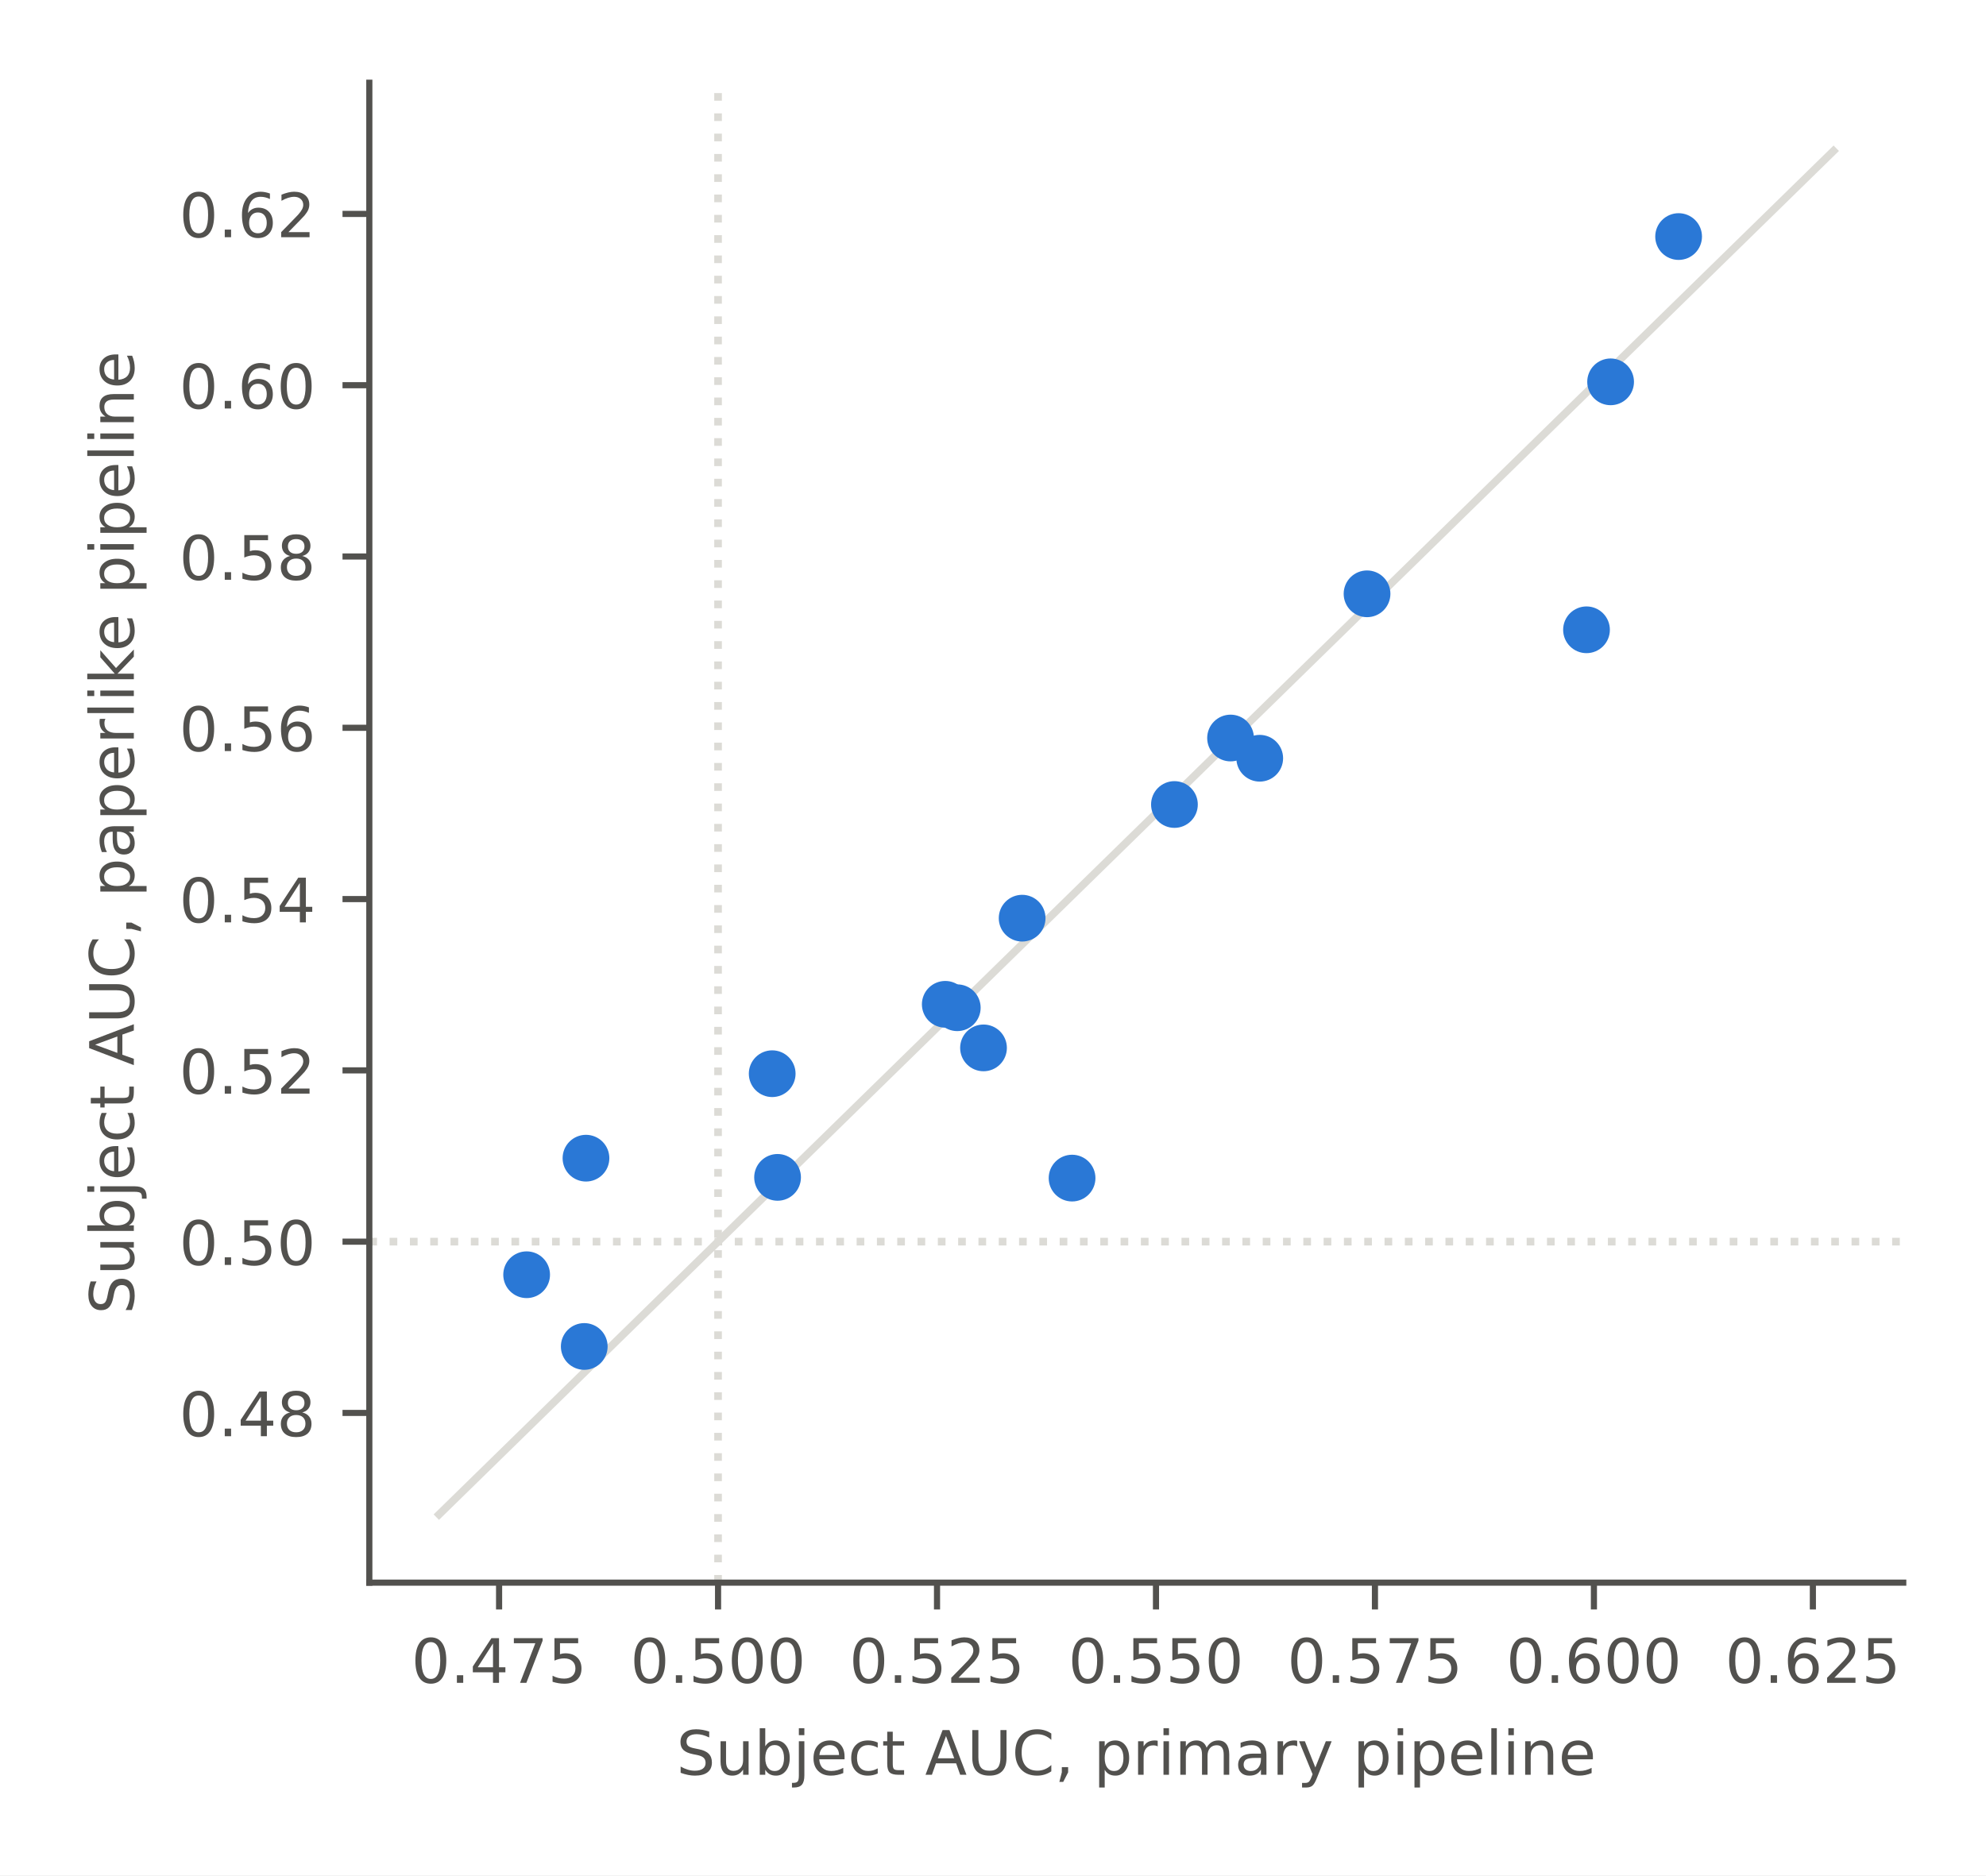
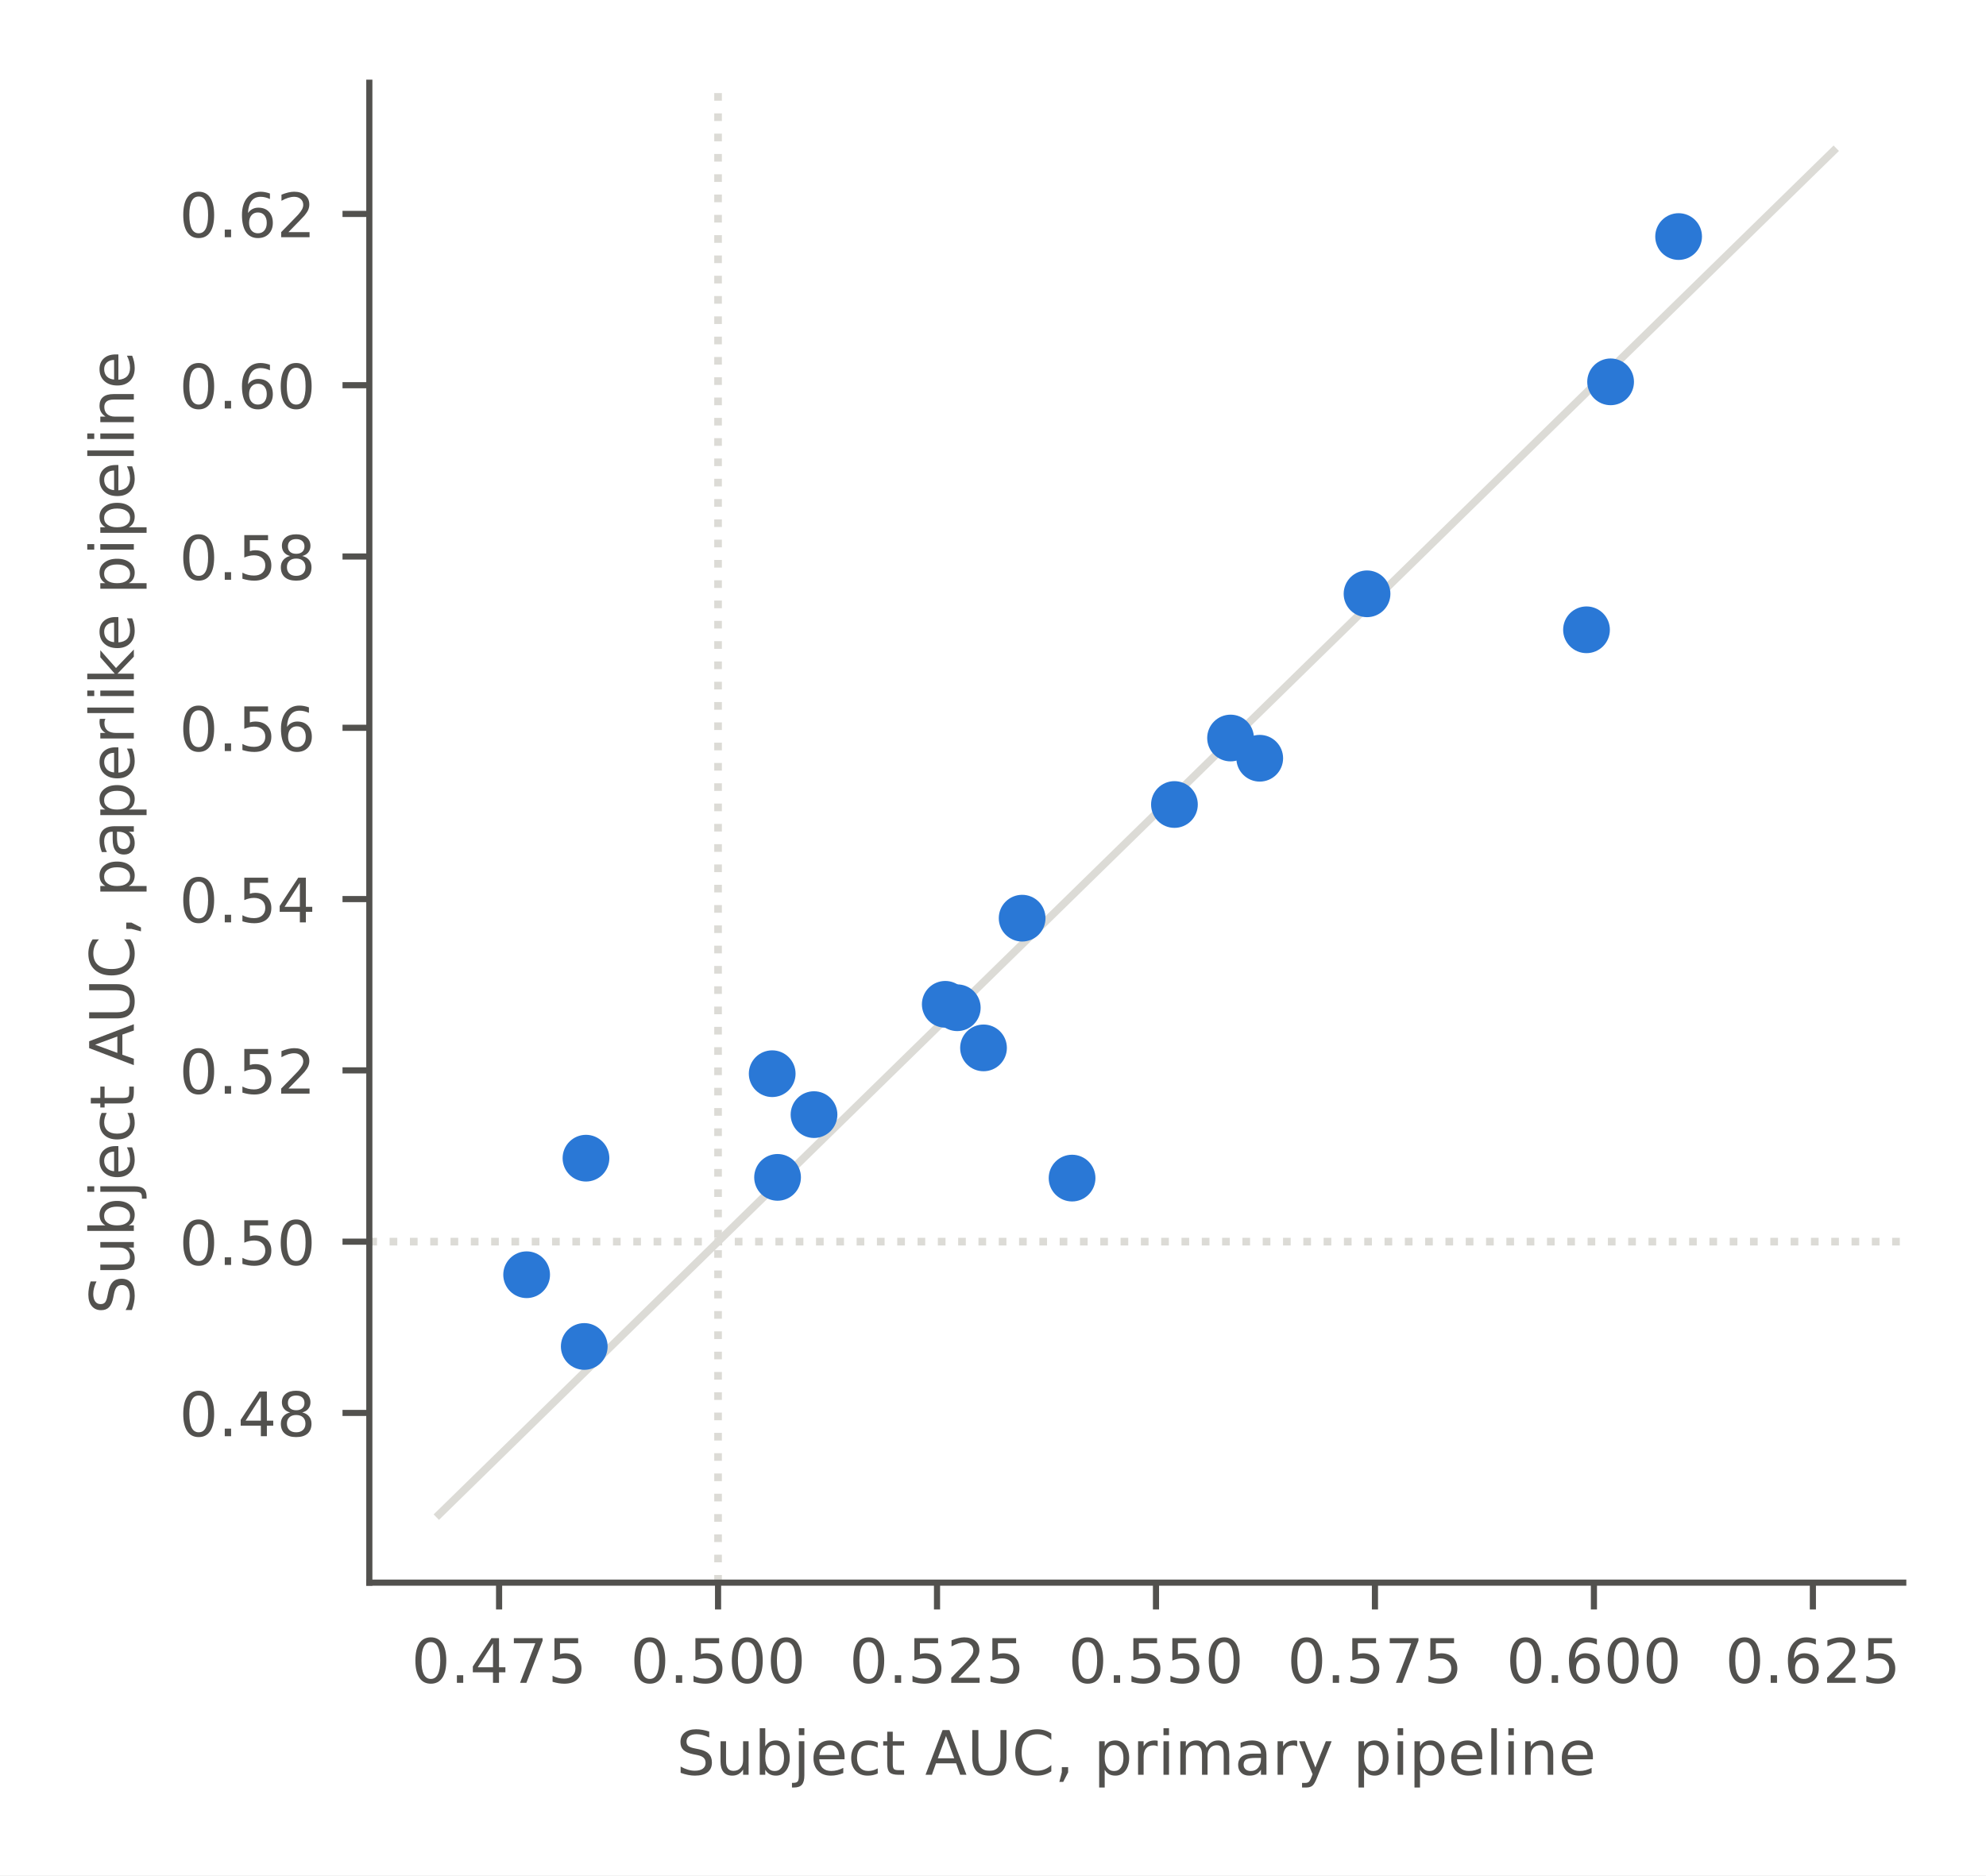
<svg xmlns="http://www.w3.org/2000/svg" xmlns:xlink="http://www.w3.org/1999/xlink" width="259.2pt" height="244.8pt" viewBox="0 0 259.2 244.8" version="1.1">
  <defs>
    <style type="text/css">*{stroke-linejoin: round; stroke-linecap: butt}</style>
  </defs>
  <g id="figure_1">
    <g id="patch_1">
      <path d="M 0 244.8  L 259.2 244.8  L 259.2 0  L 0 0  z " style="fill: #ffffff" />
    </g>
    <g id="axes_1">
      <g id="patch_2">
        <path d="M 48.202 206.598  L 248.4 206.598  L 248.4 10.8  L 48.202 10.8  z " style="fill: #ffffff" />
      </g>
      <g id="matplotlib.axis_1">
        <g id="xtick_1">
          <g id="line2d_1">
            <defs>
-               <path id="mf8547c46d5" d="M 0 0  L 0 3.5  " style="stroke: #52514e; stroke-width: 0.8" />
+               <path id="m257ca6269f" d="M 0 0  L 0 3.5  " style="stroke: #52514e; stroke-width: 0.8" />
            </defs>
            <g>
-               <use xlink:href="#mf8547c46d5" x="65.138" y="206.598" style="fill: #52514e; stroke: #52514e; stroke-width: 0.8" />
+               <use xlink:href="#m257ca6269f" x="65.138" y="206.598" style="fill: #52514e; stroke: #52514e; stroke-width: 0.8" />
            </g>
          </g>
          <g id="text_1">
            <g style="fill: #52514e" transform="translate(53.68695 219.6763) scale(0.08 -0.08)">
              <defs>
                <path id="DejaVuSans-13" d="M 2034 4250  Q 1547 4250 1301 3770  Q 1056 3291 1056 2328  Q 1056 1369 1301 889  Q 1547 409 2034 409  Q 2525 409 2770 889  Q 3016 1369 3016 2328  Q 3016 3291 2770 3770  Q 2525 4250 2034 4250  z M 2034 4750  Q 2819 4750 3233 4129  Q 3647 3509 3647 2328  Q 3647 1150 3233 529  Q 2819 -91 2034 -91  Q 1250 -91 836 529  Q 422 1150 422 2328  Q 422 3509 836 4129  Q 1250 4750 2034 4750  z " transform="scale(0.015625)" />
                <path id="DejaVuSans-11" d="M 684 794  L 1344 794  L 1344 0  L 684 0  L 684 794  z " transform="scale(0.015625)" />
                <path id="DejaVuSans-17" d="M 2419 4116  L 825 1625  L 2419 1625  L 2419 4116  z M 2253 4666  L 3047 4666  L 3047 1625  L 3713 1625  L 3713 1100  L 3047 1100  L 3047 0  L 2419 0  L 2419 1100  L 313 1100  L 313 1709  L 2253 4666  z " transform="scale(0.015625)" />
                <path id="DejaVuSans-1a" d="M 525 4666  L 3525 4666  L 3525 4397  L 1831 0  L 1172 0  L 2766 4134  L 525 4134  L 525 4666  z " transform="scale(0.015625)" />
                <path id="DejaVuSans-18" d="M 691 4666  L 3169 4666  L 3169 4134  L 1269 4134  L 1269 2991  Q 1406 3038 1543 3061  Q 1681 3084 1819 3084  Q 2600 3084 3056 2656  Q 3513 2228 3513 1497  Q 3513 744 3044 326  Q 2575 -91 1722 -91  Q 1428 -91 1123 -41  Q 819 9 494 109  L 494 744  Q 775 591 1075 516  Q 1375 441 1709 441  Q 2250 441 2565 725  Q 2881 1009 2881 1497  Q 2881 1984 2565 2268  Q 2250 2553 1709 2553  Q 1456 2553 1204 2497  Q 953 2441 691 2322  L 691 4666  z " transform="scale(0.015625)" />
              </defs>
              <use xlink:href="#DejaVuSans-13" />
              <use xlink:href="#DejaVuSans-11" transform="translate(63.625 0)" />
              <use xlink:href="#DejaVuSans-17" transform="translate(95.40625 0)" />
              <use xlink:href="#DejaVuSans-1a" transform="translate(159.0312 0)" />
              <use xlink:href="#DejaVuSans-18" transform="translate(222.6562 0)" />
            </g>
          </g>
        </g>
        <g id="xtick_2">
          <g id="line2d_2">
            <g>
-               <use xlink:href="#mf8547c46d5" x="93.716" y="206.598" style="fill: #52514e; stroke: #52514e; stroke-width: 0.8" />
+               <use xlink:href="#m257ca6269f" x="93.716" y="206.598" style="fill: #52514e; stroke: #52514e; stroke-width: 0.8" />
            </g>
          </g>
          <g id="text_2">
            <g style="fill: #52514e" transform="translate(82.26482 219.6763) scale(0.08 -0.08)">
              <use xlink:href="#DejaVuSans-13" />
              <use xlink:href="#DejaVuSans-11" transform="translate(63.625 0)" />
              <use xlink:href="#DejaVuSans-18" transform="translate(95.40625 0)" />
              <use xlink:href="#DejaVuSans-13" transform="translate(159.0312 0)" />
              <use xlink:href="#DejaVuSans-13" transform="translate(222.6562 0)" />
            </g>
          </g>
        </g>
        <g id="xtick_3">
          <g id="line2d_3">
            <g>
-               <use xlink:href="#mf8547c46d5" x="122.294" y="206.598" style="fill: #52514e; stroke: #52514e; stroke-width: 0.8" />
+               <use xlink:href="#m257ca6269f" x="122.294" y="206.598" style="fill: #52514e; stroke: #52514e; stroke-width: 0.8" />
            </g>
          </g>
          <g id="text_3">
            <g style="fill: #52514e" transform="translate(110.8427 219.6763) scale(0.08 -0.08)">
              <defs>
                <path id="DejaVuSans-15" d="M 1228 531  L 3431 531  L 3431 0  L 469 0  L 469 531  Q 828 903 1448 1529  Q 2069 2156 2228 2338  Q 2531 2678 2651 2914  Q 2772 3150 2772 3378  Q 2772 3750 2511 3984  Q 2250 4219 1831 4219  Q 1534 4219 1204 4116  Q 875 4013 500 3803  L 500 4441  Q 881 4594 1212 4672  Q 1544 4750 1819 4750  Q 2544 4750 2975 4387  Q 3406 4025 3406 3419  Q 3406 3131 3298 2873  Q 3191 2616 2906 2266  Q 2828 2175 2409 1742  Q 1991 1309 1228 531  z " transform="scale(0.015625)" />
              </defs>
              <use xlink:href="#DejaVuSans-13" />
              <use xlink:href="#DejaVuSans-11" transform="translate(63.625 0)" />
              <use xlink:href="#DejaVuSans-18" transform="translate(95.40625 0)" />
              <use xlink:href="#DejaVuSans-15" transform="translate(159.0312 0)" />
              <use xlink:href="#DejaVuSans-18" transform="translate(222.6562 0)" />
            </g>
          </g>
        </g>
        <g id="xtick_4">
          <g id="line2d_4">
            <g>
-               <use xlink:href="#mf8547c46d5" x="150.872" y="206.598" style="fill: #52514e; stroke: #52514e; stroke-width: 0.8" />
+               <use xlink:href="#m257ca6269f" x="150.872" y="206.598" style="fill: #52514e; stroke: #52514e; stroke-width: 0.8" />
            </g>
          </g>
          <g id="text_4">
            <g style="fill: #52514e" transform="translate(139.4206 219.6763) scale(0.08 -0.08)">
              <use xlink:href="#DejaVuSans-13" />
              <use xlink:href="#DejaVuSans-11" transform="translate(63.625 0)" />
              <use xlink:href="#DejaVuSans-18" transform="translate(95.40625 0)" />
              <use xlink:href="#DejaVuSans-18" transform="translate(159.0312 0)" />
              <use xlink:href="#DejaVuSans-13" transform="translate(222.6562 0)" />
            </g>
          </g>
        </g>
        <g id="xtick_5">
          <g id="line2d_5">
            <g>
-               <use xlink:href="#mf8547c46d5" x="179.45" y="206.598" style="fill: #52514e; stroke: #52514e; stroke-width: 0.8" />
+               <use xlink:href="#m257ca6269f" x="179.45" y="206.598" style="fill: #52514e; stroke: #52514e; stroke-width: 0.8" />
            </g>
          </g>
          <g id="text_5">
            <g style="fill: #52514e" transform="translate(167.9984 219.6763) scale(0.08 -0.08)">
              <use xlink:href="#DejaVuSans-13" />
              <use xlink:href="#DejaVuSans-11" transform="translate(63.625 0)" />
              <use xlink:href="#DejaVuSans-18" transform="translate(95.40625 0)" />
              <use xlink:href="#DejaVuSans-1a" transform="translate(159.0312 0)" />
              <use xlink:href="#DejaVuSans-18" transform="translate(222.6562 0)" />
            </g>
          </g>
        </g>
        <g id="xtick_6">
          <g id="line2d_6">
            <g>
-               <use xlink:href="#mf8547c46d5" x="208.028" y="206.598" style="fill: #52514e; stroke: #52514e; stroke-width: 0.8" />
+               <use xlink:href="#m257ca6269f" x="208.028" y="206.598" style="fill: #52514e; stroke: #52514e; stroke-width: 0.8" />
            </g>
          </g>
          <g id="text_6">
            <g style="fill: #52514e" transform="translate(196.5763 219.6763) scale(0.08 -0.08)">
              <defs>
                <path id="DejaVuSans-19" d="M 2113 2584  Q 1688 2584 1439 2293  Q 1191 2003 1191 1497  Q 1191 994 1439 701  Q 1688 409 2113 409  Q 2538 409 2786 701  Q 3034 994 3034 1497  Q 3034 2003 2786 2293  Q 2538 2584 2113 2584  z M 3366 4563  L 3366 3988  Q 3128 4100 2886 4159  Q 2644 4219 2406 4219  Q 1781 4219 1451 3797  Q 1122 3375 1075 2522  Q 1259 2794 1537 2939  Q 1816 3084 2150 3084  Q 2853 3084 3261 2657  Q 3669 2231 3669 1497  Q 3669 778 3244 343  Q 2819 -91 2113 -91  Q 1303 -91 875 529  Q 447 1150 447 2328  Q 447 3434 972 4092  Q 1497 4750 2381 4750  Q 2619 4750 2861 4703  Q 3103 4656 3366 4563  z " transform="scale(0.015625)" />
              </defs>
              <use xlink:href="#DejaVuSans-13" />
              <use xlink:href="#DejaVuSans-11" transform="translate(63.625 0)" />
              <use xlink:href="#DejaVuSans-19" transform="translate(95.40625 0)" />
              <use xlink:href="#DejaVuSans-13" transform="translate(159.0312 0)" />
              <use xlink:href="#DejaVuSans-13" transform="translate(222.6562 0)" />
            </g>
          </g>
        </g>
        <g id="xtick_7">
          <g id="line2d_7">
            <g>
-               <use xlink:href="#mf8547c46d5" x="236.605" y="206.598" style="fill: #52514e; stroke: #52514e; stroke-width: 0.8" />
+               <use xlink:href="#m257ca6269f" x="236.605" y="206.598" style="fill: #52514e; stroke: #52514e; stroke-width: 0.8" />
            </g>
          </g>
          <g id="text_7">
            <g style="fill: #52514e" transform="translate(225.1542 219.6763) scale(0.08 -0.08)">
              <use xlink:href="#DejaVuSans-13" />
              <use xlink:href="#DejaVuSans-11" transform="translate(63.625 0)" />
              <use xlink:href="#DejaVuSans-19" transform="translate(95.40625 0)" />
              <use xlink:href="#DejaVuSans-15" transform="translate(159.0312 0)" />
              <use xlink:href="#DejaVuSans-18" transform="translate(222.6562 0)" />
            </g>
          </g>
        </g>
        <g id="text_8">
          <g style="fill: #52514e" transform="translate(88.28094 231.6769) scale(0.08 -0.08)">
            <defs>
              <path id="DejaVuSans-36" d="M 3425 4513  L 3425 3897  Q 3066 4069 2747 4153  Q 2428 4238 2131 4238  Q 1616 4238 1336 4038  Q 1056 3838 1056 3469  Q 1056 3159 1242 3001  Q 1428 2844 1947 2747  L 2328 2669  Q 3034 2534 3370 2195  Q 3706 1856 3706 1288  Q 3706 609 3251 259  Q 2797 -91 1919 -91  Q 1588 -91 1214 -16  Q 841 59 441 206  L 441 856  Q 825 641 1194 531  Q 1563 422 1919 422  Q 2459 422 2753 634  Q 3047 847 3047 1241  Q 3047 1584 2836 1778  Q 2625 1972 2144 2069  L 1759 2144  Q 1053 2284 737 2584  Q 422 2884 422 3419  Q 422 4038 858 4394  Q 1294 4750 2059 4750  Q 2388 4750 2728 4690  Q 3069 4631 3425 4513  z " transform="scale(0.015625)" />
              <path id="DejaVuSans-58" d="M 544 1381  L 544 3500  L 1119 3500  L 1119 1403  Q 1119 906 1312 657  Q 1506 409 1894 409  Q 2359 409 2629 706  Q 2900 1003 2900 1516  L 2900 3500  L 3475 3500  L 3475 0  L 2900 0  L 2900 538  Q 2691 219 2414 64  Q 2138 -91 1772 -91  Q 1169 -91 856 284  Q 544 659 544 1381  z M 1991 3584  L 1991 3584  z " transform="scale(0.015625)" />
              <path id="DejaVuSans-45" d="M 3116 1747  Q 3116 2381 2855 2742  Q 2594 3103 2138 3103  Q 1681 3103 1420 2742  Q 1159 2381 1159 1747  Q 1159 1113 1420 752  Q 1681 391 2138 391  Q 2594 391 2855 752  Q 3116 1113 3116 1747  z M 1159 2969  Q 1341 3281 1617 3432  Q 1894 3584 2278 3584  Q 2916 3584 3314 3078  Q 3713 2572 3713 1747  Q 3713 922 3314 415  Q 2916 -91 2278 -91  Q 1894 -91 1617 61  Q 1341 213 1159 525  L 1159 0  L 581 0  L 581 4863  L 1159 4863  L 1159 2969  z " transform="scale(0.015625)" />
              <path id="DejaVuSans-4d" d="M 603 3500  L 1178 3500  L 1178 -63  Q 1178 -731 923 -1031  Q 669 -1331 103 -1331  L -116 -1331  L -116 -844  L 38 -844  Q 366 -844 484 -692  Q 603 -541 603 -63  L 603 3500  z M 603 4863  L 1178 4863  L 1178 4134  L 603 4134  L 603 4863  z " transform="scale(0.015625)" />
              <path id="DejaVuSans-48" d="M 3597 1894  L 3597 1613  L 953 1613  Q 991 1019 1311 708  Q 1631 397 2203 397  Q 2534 397 2845 478  Q 3156 559 3463 722  L 3463 178  Q 3153 47 2828 -22  Q 2503 -91 2169 -91  Q 1331 -91 842 396  Q 353 884 353 1716  Q 353 2575 817 3079  Q 1281 3584 2069 3584  Q 2775 3584 3186 3129  Q 3597 2675 3597 1894  z M 3022 2063  Q 3016 2534 2758 2815  Q 2500 3097 2075 3097  Q 1594 3097 1305 2825  Q 1016 2553 972 2059  L 3022 2063  z " transform="scale(0.015625)" />
              <path id="DejaVuSans-46" d="M 3122 3366  L 3122 2828  Q 2878 2963 2633 3030  Q 2388 3097 2138 3097  Q 1578 3097 1268 2742  Q 959 2388 959 1747  Q 959 1106 1268 751  Q 1578 397 2138 397  Q 2388 397 2633 464  Q 2878 531 3122 666  L 3122 134  Q 2881 22 2623 -34  Q 2366 -91 2075 -91  Q 1284 -91 818 406  Q 353 903 353 1747  Q 353 2603 823 3093  Q 1294 3584 2113 3584  Q 2378 3584 2631 3529  Q 2884 3475 3122 3366  z " transform="scale(0.015625)" />
              <path id="DejaVuSans-57" d="M 1172 4494  L 1172 3500  L 2356 3500  L 2356 3053  L 1172 3053  L 1172 1153  Q 1172 725 1289 603  Q 1406 481 1766 481  L 2356 481  L 2356 0  L 1766 0  Q 1100 0 847 248  Q 594 497 594 1153  L 594 3053  L 172 3053  L 172 3500  L 594 3500  L 594 4494  L 1172 4494  z " transform="scale(0.015625)" />
              <path id="DejaVuSans-3" transform="scale(0.015625)" />
              <path id="DejaVuSans-24" d="M 2188 4044  L 1331 1722  L 3047 1722  L 2188 4044  z M 1831 4666  L 2547 4666  L 4325 0  L 3669 0  L 3244 1197  L 1141 1197  L 716 0  L 50 0  L 1831 4666  z " transform="scale(0.015625)" />
              <path id="DejaVuSans-38" d="M 556 4666  L 1191 4666  L 1191 1831  Q 1191 1081 1462 751  Q 1734 422 2344 422  Q 2950 422 3222 751  Q 3494 1081 3494 1831  L 3494 4666  L 4128 4666  L 4128 1753  Q 4128 841 3676 375  Q 3225 -91 2344 -91  Q 1459 -91 1007 375  Q 556 841 556 1753  L 556 4666  z " transform="scale(0.015625)" />
              <path id="DejaVuSans-26" d="M 4122 4306  L 4122 3641  Q 3803 3938 3442 4084  Q 3081 4231 2675 4231  Q 1875 4231 1450 3742  Q 1025 3253 1025 2328  Q 1025 1406 1450 917  Q 1875 428 2675 428  Q 3081 428 3442 575  Q 3803 722 4122 1019  L 4122 359  Q 3791 134 3420 21  Q 3050 -91 2638 -91  Q 1578 -91 968 557  Q 359 1206 359 2328  Q 359 3453 968 4101  Q 1578 4750 2638 4750  Q 3056 4750 3426 4639  Q 3797 4528 4122 4306  z " transform="scale(0.015625)" />
              <path id="DejaVuSans-f" d="M 750 794  L 1409 794  L 1409 256  L 897 -744  L 494 -744  L 750 256  L 750 794  z " transform="scale(0.015625)" />
              <path id="DejaVuSans-53" d="M 1159 525  L 1159 -1331  L 581 -1331  L 581 3500  L 1159 3500  L 1159 2969  Q 1341 3281 1617 3432  Q 1894 3584 2278 3584  Q 2916 3584 3314 3078  Q 3713 2572 3713 1747  Q 3713 922 3314 415  Q 2916 -91 2278 -91  Q 1894 -91 1617 61  Q 1341 213 1159 525  z M 3116 1747  Q 3116 2381 2855 2742  Q 2594 3103 2138 3103  Q 1681 3103 1420 2742  Q 1159 2381 1159 1747  Q 1159 1113 1420 752  Q 1681 391 2138 391  Q 2594 391 2855 752  Q 3116 1113 3116 1747  z " transform="scale(0.015625)" />
              <path id="DejaVuSans-55" d="M 2631 2963  Q 2534 3019 2420 3045  Q 2306 3072 2169 3072  Q 1681 3072 1420 2755  Q 1159 2438 1159 1844  L 1159 0  L 581 0  L 581 3500  L 1159 3500  L 1159 2956  Q 1341 3275 1631 3429  Q 1922 3584 2338 3584  Q 2397 3584 2469 3576  Q 2541 3569 2628 3553  L 2631 2963  z " transform="scale(0.015625)" />
              <path id="DejaVuSans-4c" d="M 603 3500  L 1178 3500  L 1178 0  L 603 0  L 603 3500  z M 603 4863  L 1178 4863  L 1178 4134  L 603 4134  L 603 4863  z " transform="scale(0.015625)" />
              <path id="DejaVuSans-50" d="M 3328 2828  Q 3544 3216 3844 3400  Q 4144 3584 4550 3584  Q 5097 3584 5394 3201  Q 5691 2819 5691 2113  L 5691 0  L 5113 0  L 5113 2094  Q 5113 2597 4934 2840  Q 4756 3084 4391 3084  Q 3944 3084 3684 2787  Q 3425 2491 3425 1978  L 3425 0  L 2847 0  L 2847 2094  Q 2847 2600 2669 2842  Q 2491 3084 2119 3084  Q 1678 3084 1418 2786  Q 1159 2488 1159 1978  L 1159 0  L 581 0  L 581 3500  L 1159 3500  L 1159 2956  Q 1356 3278 1631 3431  Q 1906 3584 2284 3584  Q 2666 3584 2933 3390  Q 3200 3197 3328 2828  z " transform="scale(0.015625)" />
              <path id="DejaVuSans-44" d="M 2194 1759  Q 1497 1759 1228 1600  Q 959 1441 959 1056  Q 959 750 1161 570  Q 1363 391 1709 391  Q 2188 391 2477 730  Q 2766 1069 2766 1631  L 2766 1759  L 2194 1759  z M 3341 1997  L 3341 0  L 2766 0  L 2766 531  Q 2569 213 2275 61  Q 1981 -91 1556 -91  Q 1019 -91 701 211  Q 384 513 384 1019  Q 384 1609 779 1909  Q 1175 2209 1959 2209  L 2766 2209  L 2766 2266  Q 2766 2663 2505 2880  Q 2244 3097 1772 3097  Q 1472 3097 1187 3025  Q 903 2953 641 2809  L 641 3341  Q 956 3463 1253 3523  Q 1550 3584 1831 3584  Q 2591 3584 2966 3190  Q 3341 2797 3341 1997  z " transform="scale(0.015625)" />
              <path id="DejaVuSans-5c" d="M 2059 -325  Q 1816 -950 1584 -1140  Q 1353 -1331 966 -1331  L 506 -1331  L 506 -850  L 844 -850  Q 1081 -850 1212 -737  Q 1344 -625 1503 -206  L 1606 56  L 191 3500  L 800 3500  L 1894 763  L 2988 3500  L 3597 3500  L 2059 -325  z " transform="scale(0.015625)" />
              <path id="DejaVuSans-4f" d="M 603 4863  L 1178 4863  L 1178 0  L 603 0  L 603 4863  z " transform="scale(0.015625)" />
              <path id="DejaVuSans-51" d="M 3513 2113  L 3513 0  L 2938 0  L 2938 2094  Q 2938 2591 2744 2837  Q 2550 3084 2163 3084  Q 1697 3084 1428 2787  Q 1159 2491 1159 1978  L 1159 0  L 581 0  L 581 3500  L 1159 3500  L 1159 2956  Q 1366 3272 1645 3428  Q 1925 3584 2291 3584  Q 2894 3584 3203 3211  Q 3513 2838 3513 2113  z " transform="scale(0.015625)" />
            </defs>
            <use xlink:href="#DejaVuSans-36" />
            <use xlink:href="#DejaVuSans-58" transform="translate(63.48438 0)" />
            <use xlink:href="#DejaVuSans-45" transform="translate(126.8594 0)" />
            <use xlink:href="#DejaVuSans-4d" transform="translate(190.3438 0)" />
            <use xlink:href="#DejaVuSans-48" transform="translate(218.125 0)" />
            <use xlink:href="#DejaVuSans-46" transform="translate(279.6562 0)" />
            <use xlink:href="#DejaVuSans-57" transform="translate(334.6406 0)" />
            <use xlink:href="#DejaVuSans-3" transform="translate(373.8438 0)" />
            <use xlink:href="#DejaVuSans-24" transform="translate(405.625 0)" />
            <use xlink:href="#DejaVuSans-38" transform="translate(474.0312 0)" />
            <use xlink:href="#DejaVuSans-26" transform="translate(547.2188 0)" />
            <use xlink:href="#DejaVuSans-f" transform="translate(617.0469 0)" />
            <use xlink:href="#DejaVuSans-3" transform="translate(648.8281 0)" />
            <use xlink:href="#DejaVuSans-53" transform="translate(680.6094 0)" />
            <use xlink:href="#DejaVuSans-55" transform="translate(744.0938 0)" />
            <use xlink:href="#DejaVuSans-4c" transform="translate(785.2031 0)" />
            <use xlink:href="#DejaVuSans-50" transform="translate(812.9844 0)" />
            <use xlink:href="#DejaVuSans-44" transform="translate(910.3906 0)" />
            <use xlink:href="#DejaVuSans-55" transform="translate(971.6719 0)" />
            <use xlink:href="#DejaVuSans-5c" transform="translate(1012.781 0)" />
            <use xlink:href="#DejaVuSans-3" transform="translate(1071.969 0)" />
            <use xlink:href="#DejaVuSans-53" transform="translate(1103.75 0)" />
            <use xlink:href="#DejaVuSans-4c" transform="translate(1167.234 0)" />
            <use xlink:href="#DejaVuSans-53" transform="translate(1195.016 0)" />
            <use xlink:href="#DejaVuSans-48" transform="translate(1258.5 0)" />
            <use xlink:href="#DejaVuSans-4f" transform="translate(1320.031 0)" />
            <use xlink:href="#DejaVuSans-4c" transform="translate(1347.812 0)" />
            <use xlink:href="#DejaVuSans-51" transform="translate(1375.594 0)" />
            <use xlink:href="#DejaVuSans-48" transform="translate(1438.969 0)" />
          </g>
        </g>
      </g>
      <g id="matplotlib.axis_2">
        <g id="ytick_1">
          <g id="line2d_8">
            <defs>
-               <path id="m830cd792c5" d="M 0 0  L -3.5 0  " style="stroke: #52514e; stroke-width: 0.8" />
+               <path id="m98dc4b7ad6" d="M 0 0  L -3.5 0  " style="stroke: #52514e; stroke-width: 0.8" />
            </defs>
            <g>
-               <use xlink:href="#m830cd792c5" x="48.202" y="184.444" style="fill: #52514e; stroke: #52514e; stroke-width: 0.8" />
+               <use xlink:href="#m98dc4b7ad6" x="48.202" y="184.444" style="fill: #52514e; stroke: #52514e; stroke-width: 0.8" />
            </g>
          </g>
          <g id="text_9">
            <g style="fill: #52514e" transform="translate(23.38938 187.4831) scale(0.08 -0.08)">
              <defs>
                <path id="DejaVuSans-1b" d="M 2034 2216  Q 1584 2216 1326 1975  Q 1069 1734 1069 1313  Q 1069 891 1326 650  Q 1584 409 2034 409  Q 2484 409 2743 651  Q 3003 894 3003 1313  Q 3003 1734 2745 1975  Q 2488 2216 2034 2216  z M 1403 2484  Q 997 2584 770 2862  Q 544 3141 544 3541  Q 544 4100 942 4425  Q 1341 4750 2034 4750  Q 2731 4750 3128 4425  Q 3525 4100 3525 3541  Q 3525 3141 3298 2862  Q 3072 2584 2669 2484  Q 3125 2378 3379 2068  Q 3634 1759 3634 1313  Q 3634 634 3220 271  Q 2806 -91 2034 -91  Q 1263 -91 848 271  Q 434 634 434 1313  Q 434 1759 690 2068  Q 947 2378 1403 2484  z M 1172 3481  Q 1172 3119 1398 2916  Q 1625 2713 2034 2713  Q 2441 2713 2670 2916  Q 2900 3119 2900 3481  Q 2900 3844 2670 4047  Q 2441 4250 2034 4250  Q 1625 4250 1398 4047  Q 1172 3844 1172 3481  z " transform="scale(0.015625)" />
              </defs>
              <use xlink:href="#DejaVuSans-13" />
              <use xlink:href="#DejaVuSans-11" transform="translate(63.625 0)" />
              <use xlink:href="#DejaVuSans-17" transform="translate(95.40625 0)" />
              <use xlink:href="#DejaVuSans-1b" transform="translate(159.0312 0)" />
            </g>
          </g>
        </g>
        <g id="ytick_2">
          <g id="line2d_9">
            <g>
-               <use xlink:href="#m830cd792c5" x="48.202" y="162.084" style="fill: #52514e; stroke: #52514e; stroke-width: 0.8" />
+               <use xlink:href="#m98dc4b7ad6" x="48.202" y="162.084" style="fill: #52514e; stroke: #52514e; stroke-width: 0.8" />
            </g>
          </g>
          <g id="text_10">
            <g style="fill: #52514e" transform="translate(23.38938 165.1233) scale(0.08 -0.08)">
              <use xlink:href="#DejaVuSans-13" />
              <use xlink:href="#DejaVuSans-11" transform="translate(63.625 0)" />
              <use xlink:href="#DejaVuSans-18" transform="translate(95.40625 0)" />
              <use xlink:href="#DejaVuSans-13" transform="translate(159.0312 0)" />
            </g>
          </g>
        </g>
        <g id="ytick_3">
          <g id="line2d_10">
            <g>
-               <use xlink:href="#m830cd792c5" x="48.202" y="139.724" style="fill: #52514e; stroke: #52514e; stroke-width: 0.8" />
+               <use xlink:href="#m98dc4b7ad6" x="48.202" y="139.724" style="fill: #52514e; stroke: #52514e; stroke-width: 0.8" />
            </g>
          </g>
          <g id="text_11">
            <g style="fill: #52514e" transform="translate(23.38938 142.7635) scale(0.08 -0.08)">
              <use xlink:href="#DejaVuSans-13" />
              <use xlink:href="#DejaVuSans-11" transform="translate(63.625 0)" />
              <use xlink:href="#DejaVuSans-18" transform="translate(95.40625 0)" />
              <use xlink:href="#DejaVuSans-15" transform="translate(159.0312 0)" />
            </g>
          </g>
        </g>
        <g id="ytick_4">
          <g id="line2d_11">
            <g>
-               <use xlink:href="#m830cd792c5" x="48.202" y="117.365" style="fill: #52514e; stroke: #52514e; stroke-width: 0.8" />
+               <use xlink:href="#m98dc4b7ad6" x="48.202" y="117.365" style="fill: #52514e; stroke: #52514e; stroke-width: 0.8" />
            </g>
          </g>
          <g id="text_12">
            <g style="fill: #52514e" transform="translate(23.38938 120.4037) scale(0.08 -0.08)">
              <use xlink:href="#DejaVuSans-13" />
              <use xlink:href="#DejaVuSans-11" transform="translate(63.625 0)" />
              <use xlink:href="#DejaVuSans-18" transform="translate(95.40625 0)" />
              <use xlink:href="#DejaVuSans-17" transform="translate(159.0312 0)" />
            </g>
          </g>
        </g>
        <g id="ytick_5">
          <g id="line2d_12">
            <g>
-               <use xlink:href="#m830cd792c5" x="48.202" y="95.005" style="fill: #52514e; stroke: #52514e; stroke-width: 0.8" />
+               <use xlink:href="#m98dc4b7ad6" x="48.202" y="95.005" style="fill: #52514e; stroke: #52514e; stroke-width: 0.8" />
            </g>
          </g>
          <g id="text_13">
            <g style="fill: #52514e" transform="translate(23.38938 98.04384) scale(0.08 -0.08)">
              <use xlink:href="#DejaVuSans-13" />
              <use xlink:href="#DejaVuSans-11" transform="translate(63.625 0)" />
              <use xlink:href="#DejaVuSans-18" transform="translate(95.40625 0)" />
              <use xlink:href="#DejaVuSans-19" transform="translate(159.0312 0)" />
            </g>
          </g>
        </g>
        <g id="ytick_6">
          <g id="line2d_13">
            <g>
-               <use xlink:href="#m830cd792c5" x="48.202" y="72.645" style="fill: #52514e; stroke: #52514e; stroke-width: 0.8" />
+               <use xlink:href="#m98dc4b7ad6" x="48.202" y="72.645" style="fill: #52514e; stroke: #52514e; stroke-width: 0.8" />
            </g>
          </g>
          <g id="text_14">
            <g style="fill: #52514e" transform="translate(23.38938 75.68402) scale(0.08 -0.08)">
              <use xlink:href="#DejaVuSans-13" />
              <use xlink:href="#DejaVuSans-11" transform="translate(63.625 0)" />
              <use xlink:href="#DejaVuSans-18" transform="translate(95.40625 0)" />
              <use xlink:href="#DejaVuSans-1b" transform="translate(159.0312 0)" />
            </g>
          </g>
        </g>
        <g id="ytick_7">
          <g id="line2d_14">
            <g>
-               <use xlink:href="#m830cd792c5" x="48.202" y="50.285" style="fill: #52514e; stroke: #52514e; stroke-width: 0.8" />
+               <use xlink:href="#m98dc4b7ad6" x="48.202" y="50.285" style="fill: #52514e; stroke: #52514e; stroke-width: 0.8" />
            </g>
          </g>
          <g id="text_15">
            <g style="fill: #52514e" transform="translate(23.38938 53.32419) scale(0.08 -0.08)">
              <use xlink:href="#DejaVuSans-13" />
              <use xlink:href="#DejaVuSans-11" transform="translate(63.625 0)" />
              <use xlink:href="#DejaVuSans-19" transform="translate(95.40625 0)" />
              <use xlink:href="#DejaVuSans-13" transform="translate(159.0312 0)" />
            </g>
          </g>
        </g>
        <g id="ytick_8">
          <g id="line2d_15">
            <g>
-               <use xlink:href="#m830cd792c5" x="48.202" y="27.925" style="fill: #52514e; stroke: #52514e; stroke-width: 0.8" />
+               <use xlink:href="#m98dc4b7ad6" x="48.202" y="27.925" style="fill: #52514e; stroke: #52514e; stroke-width: 0.8" />
            </g>
          </g>
          <g id="text_16">
            <g style="fill: #52514e" transform="translate(23.38938 30.96437) scale(0.08 -0.08)">
              <use xlink:href="#DejaVuSans-13" />
              <use xlink:href="#DejaVuSans-11" transform="translate(63.625 0)" />
              <use xlink:href="#DejaVuSans-19" transform="translate(95.40625 0)" />
              <use xlink:href="#DejaVuSans-15" transform="translate(159.0312 0)" />
            </g>
          </g>
        </g>
        <g id="text_17">
          <g style="fill: #52514e" transform="translate(17.4675 171.5578) rotate(-90) scale(0.08 -0.08)">
            <defs>
              <path id="DejaVuSans-4e" d="M 581 4863  L 1159 4863  L 1159 1991  L 2875 3500  L 3609 3500  L 1753 1863  L 3688 0  L 2938 0  L 1159 1709  L 1159 0  L 581 0  L 581 4863  z " transform="scale(0.015625)" />
            </defs>
            <use xlink:href="#DejaVuSans-36" />
            <use xlink:href="#DejaVuSans-58" transform="translate(63.48438 0)" />
            <use xlink:href="#DejaVuSans-45" transform="translate(126.8594 0)" />
            <use xlink:href="#DejaVuSans-4d" transform="translate(190.3438 0)" />
            <use xlink:href="#DejaVuSans-48" transform="translate(218.125 0)" />
            <use xlink:href="#DejaVuSans-46" transform="translate(279.6562 0)" />
            <use xlink:href="#DejaVuSans-57" transform="translate(334.6406 0)" />
            <use xlink:href="#DejaVuSans-3" transform="translate(373.8438 0)" />
            <use xlink:href="#DejaVuSans-24" transform="translate(405.625 0)" />
            <use xlink:href="#DejaVuSans-38" transform="translate(474.0312 0)" />
            <use xlink:href="#DejaVuSans-26" transform="translate(547.2188 0)" />
            <use xlink:href="#DejaVuSans-f" transform="translate(617.0469 0)" />
            <use xlink:href="#DejaVuSans-3" transform="translate(648.8281 0)" />
            <use xlink:href="#DejaVuSans-53" transform="translate(680.6094 0)" />
            <use xlink:href="#DejaVuSans-44" transform="translate(744.0938 0)" />
            <use xlink:href="#DejaVuSans-53" transform="translate(805.375 0)" />
            <use xlink:href="#DejaVuSans-48" transform="translate(868.8594 0)" />
            <use xlink:href="#DejaVuSans-55" transform="translate(930.3906 0)" />
            <use xlink:href="#DejaVuSans-4f" transform="translate(971.5 0)" />
            <use xlink:href="#DejaVuSans-4c" transform="translate(999.2812 0)" />
            <use xlink:href="#DejaVuSans-4e" transform="translate(1027.062 0)" />
            <use xlink:href="#DejaVuSans-48" transform="translate(1081.406 0)" />
            <use xlink:href="#DejaVuSans-3" transform="translate(1142.938 0)" />
            <use xlink:href="#DejaVuSans-53" transform="translate(1174.719 0)" />
            <use xlink:href="#DejaVuSans-4c" transform="translate(1238.203 0)" />
            <use xlink:href="#DejaVuSans-53" transform="translate(1265.984 0)" />
            <use xlink:href="#DejaVuSans-48" transform="translate(1329.469 0)" />
            <use xlink:href="#DejaVuSans-4f" transform="translate(1391 0)" />
            <use xlink:href="#DejaVuSans-4c" transform="translate(1418.781 0)" />
            <use xlink:href="#DejaVuSans-51" transform="translate(1446.562 0)" />
            <use xlink:href="#DejaVuSans-48" transform="translate(1509.938 0)" />
          </g>
        </g>
      </g>
      <g id="line2d_16">
-         <path d="M 57.302 197.698  L 239.3 19.7  " clip-path="url(#pee510c2d56)" style="fill: none; stroke: #dcdbd6; stroke-linecap: square" />
+         <path d="M 57.302 197.698  L 239.3 19.7  " clip-path="url(#pac19294944)" style="fill: none; stroke: #dcdbd6; stroke-linecap: square" />
      </g>
      <g id="line2d_17">
-         <path d="M 48.202 162.084  L 248.4 162.084  " clip-path="url(#pee510c2d56)" style="fill: none; stroke-dasharray: 1,1.65; stroke-dashoffset: 0; stroke: #dcdbd6" />
+         <path d="M 48.202 162.084  L 248.4 162.084  " clip-path="url(#pac19294944)" style="fill: none; stroke-dasharray: 1,1.65; stroke-dashoffset: 0; stroke: #dcdbd6" />
      </g>
      <g id="line2d_18">
-         <path d="M 93.716 206.598  L 93.716 10.8  " clip-path="url(#pee510c2d56)" style="fill: none; stroke-dasharray: 1,1.65; stroke-dashoffset: 0; stroke: #dcdbd6" />
+         <path d="M 93.716 206.598  L 93.716 10.8  " clip-path="url(#pac19294944)" style="fill: none; stroke-dasharray: 1,1.65; stroke-dashoffset: 0; stroke: #dcdbd6" />
      </g>
      <g id="patch_3">
        <path d="M 48.202 206.598  L 48.202 10.8  " style="fill: none; stroke: #52514e; stroke-width: 0.8; stroke-linejoin: miter; stroke-linecap: square" />
      </g>
      <g id="patch_4">
        <path d="M 48.202 206.598  L 248.4 206.598  " style="fill: none; stroke: #52514e; stroke-width: 0.8; stroke-linejoin: miter; stroke-linecap: square" />
      </g>
      <g id="PathCollection_1">
        <defs>
-           <path id="mfbcb9a0eb9" d="M 0 2.55  C 0.676 2.55 1.325 2.281 1.803 1.803  C 2.281 1.325 2.55 0.676 2.55 0  C 2.55 -0.676 2.281 -1.325 1.803 -1.803  C 1.325 -2.281 0.676 -2.55 0 -2.55  C -0.676 -2.55 -1.325 -2.281 -1.803 -1.803  C -2.281 -1.325 -2.55 -0.676 -2.55 0  C -2.55 0.676 -2.281 1.325 -1.803 1.803  C -1.325 2.281 -0.676 2.55 0 2.55  z " style="stroke: #2a78d6" />
+           <path id="m18972981ac" d="M 0 2.55  C 0.676 2.55 1.325 2.281 1.803 1.803  C 2.281 1.325 2.55 0.676 2.55 0  C 2.55 -0.676 2.281 -1.325 1.803 -1.803  C 1.325 -2.281 0.676 -2.55 0 -2.55  C -0.676 -2.55 -1.325 -2.281 -1.803 -1.803  C -2.281 -1.325 -2.55 -0.676 -2.55 0  C -2.55 0.676 -2.281 1.325 -1.803 1.803  C -1.325 2.281 -0.676 2.55 0 2.55  z " style="stroke: #2a78d6" />
        </defs>
-         <g clip-path="url(#pee510c2d56)">
-           <use xlink:href="#mfbcb9a0eb9" x="124.937" y="131.55" style="fill: #2a78d6; stroke: #2a78d6" />
-           <use xlink:href="#mfbcb9a0eb9" x="128.362" y="136.791" style="fill: #2a78d6; stroke: #2a78d6" />
-           <use xlink:href="#mfbcb9a0eb9" x="210.206" y="49.845" style="fill: #2a78d6; stroke: #2a78d6" />
-           <use xlink:href="#mfbcb9a0eb9" x="178.417" y="77.516" style="fill: #2a78d6; stroke: #2a78d6" />
-           <use xlink:href="#mfbcb9a0eb9" x="160.605" y="96.341" style="fill: #2a78d6; stroke: #2a78d6" />
-           <use xlink:href="#mfbcb9a0eb9" x="153.28" y="105.02" style="fill: #2a78d6; stroke: #2a78d6" />
-           <use xlink:href="#mfbcb9a0eb9" x="133.403" y="119.858" style="fill: #2a78d6; stroke: #2a78d6" />
-           <use xlink:href="#mfbcb9a0eb9" x="76.253" y="175.767" style="fill: #2a78d6; stroke: #2a78d6" />
-           <use xlink:href="#mfbcb9a0eb9" x="76.478" y="151.188" style="fill: #2a78d6; stroke: #2a78d6" />
-           <use xlink:href="#mfbcb9a0eb9" x="68.733" y="166.403" style="fill: #2a78d6; stroke: #2a78d6" />
-           <use xlink:href="#mfbcb9a0eb9" x="207.061" y="82.213" style="fill: #2a78d6; stroke: #2a78d6" />
-           <use xlink:href="#mfbcb9a0eb9" x="219.082" y="30.88" style="fill: #2a78d6; stroke: #2a78d6" />
-           <use xlink:href="#mfbcb9a0eb9" x="139.92" y="153.788" style="fill: #2a78d6; stroke: #2a78d6" />
-           <use xlink:href="#mfbcb9a0eb9" x="123.371" y="131.103" style="fill: #2a78d6; stroke: #2a78d6" />
-           <use xlink:href="#mfbcb9a0eb9" x="100.782" y="140.16" style="fill: #2a78d6; stroke: #2a78d6" />
-           <use xlink:href="#mfbcb9a0eb9" x="164.412" y="98.981" style="fill: #2a78d6; stroke: #2a78d6" />
-           <use xlink:href="#mfbcb9a0eb9" x="101.483" y="153.693" style="fill: #2a78d6; stroke: #2a78d6" />
+         <g clip-path="url(#pac19294944)">
+           <use xlink:href="#m18972981ac" x="124.937" y="131.55" style="fill: #2a78d6; stroke: #2a78d6" />
+           <use xlink:href="#m18972981ac" x="128.362" y="136.791" style="fill: #2a78d6; stroke: #2a78d6" />
+           <use xlink:href="#m18972981ac" x="210.206" y="49.845" style="fill: #2a78d6; stroke: #2a78d6" />
+           <use xlink:href="#m18972981ac" x="178.417" y="77.516" style="fill: #2a78d6; stroke: #2a78d6" />
+           <use xlink:href="#m18972981ac" x="160.605" y="96.341" style="fill: #2a78d6; stroke: #2a78d6" />
+           <use xlink:href="#m18972981ac" x="153.28" y="105.02" style="fill: #2a78d6; stroke: #2a78d6" />
+           <use xlink:href="#m18972981ac" x="133.403" y="119.858" style="fill: #2a78d6; stroke: #2a78d6" />
+           <use xlink:href="#m18972981ac" x="76.253" y="175.767" style="fill: #2a78d6; stroke: #2a78d6" />
+           <use xlink:href="#m18972981ac" x="76.478" y="151.188" style="fill: #2a78d6; stroke: #2a78d6" />
+           <use xlink:href="#m18972981ac" x="68.733" y="166.403" style="fill: #2a78d6; stroke: #2a78d6" />
+           <use xlink:href="#m18972981ac" x="207.061" y="82.213" style="fill: #2a78d6; stroke: #2a78d6" />
+           <use xlink:href="#m18972981ac" x="219.082" y="30.88" style="fill: #2a78d6; stroke: #2a78d6" />
+           <use xlink:href="#m18972981ac" x="139.92" y="153.788" style="fill: #2a78d6; stroke: #2a78d6" />
+           <use xlink:href="#m18972981ac" x="123.371" y="131.103" style="fill: #2a78d6; stroke: #2a78d6" />
+           <use xlink:href="#m18972981ac" x="106.24" y="145.502" style="fill: #2a78d6; stroke: #2a78d6" />
+           <use xlink:href="#m18972981ac" x="100.782" y="140.16" style="fill: #2a78d6; stroke: #2a78d6" />
+           <use xlink:href="#m18972981ac" x="164.412" y="98.981" style="fill: #2a78d6; stroke: #2a78d6" />
+           <use xlink:href="#m18972981ac" x="101.483" y="153.693" style="fill: #2a78d6; stroke: #2a78d6" />
        </g>
      </g>
    </g>
  </g>
  <defs>
-     <clipPath id="pee510c2d56">
+     <clipPath id="pac19294944">
      <rect x="48.202" y="10.8" width="200.198" height="195.798" />
    </clipPath>
  </defs>
</svg>
